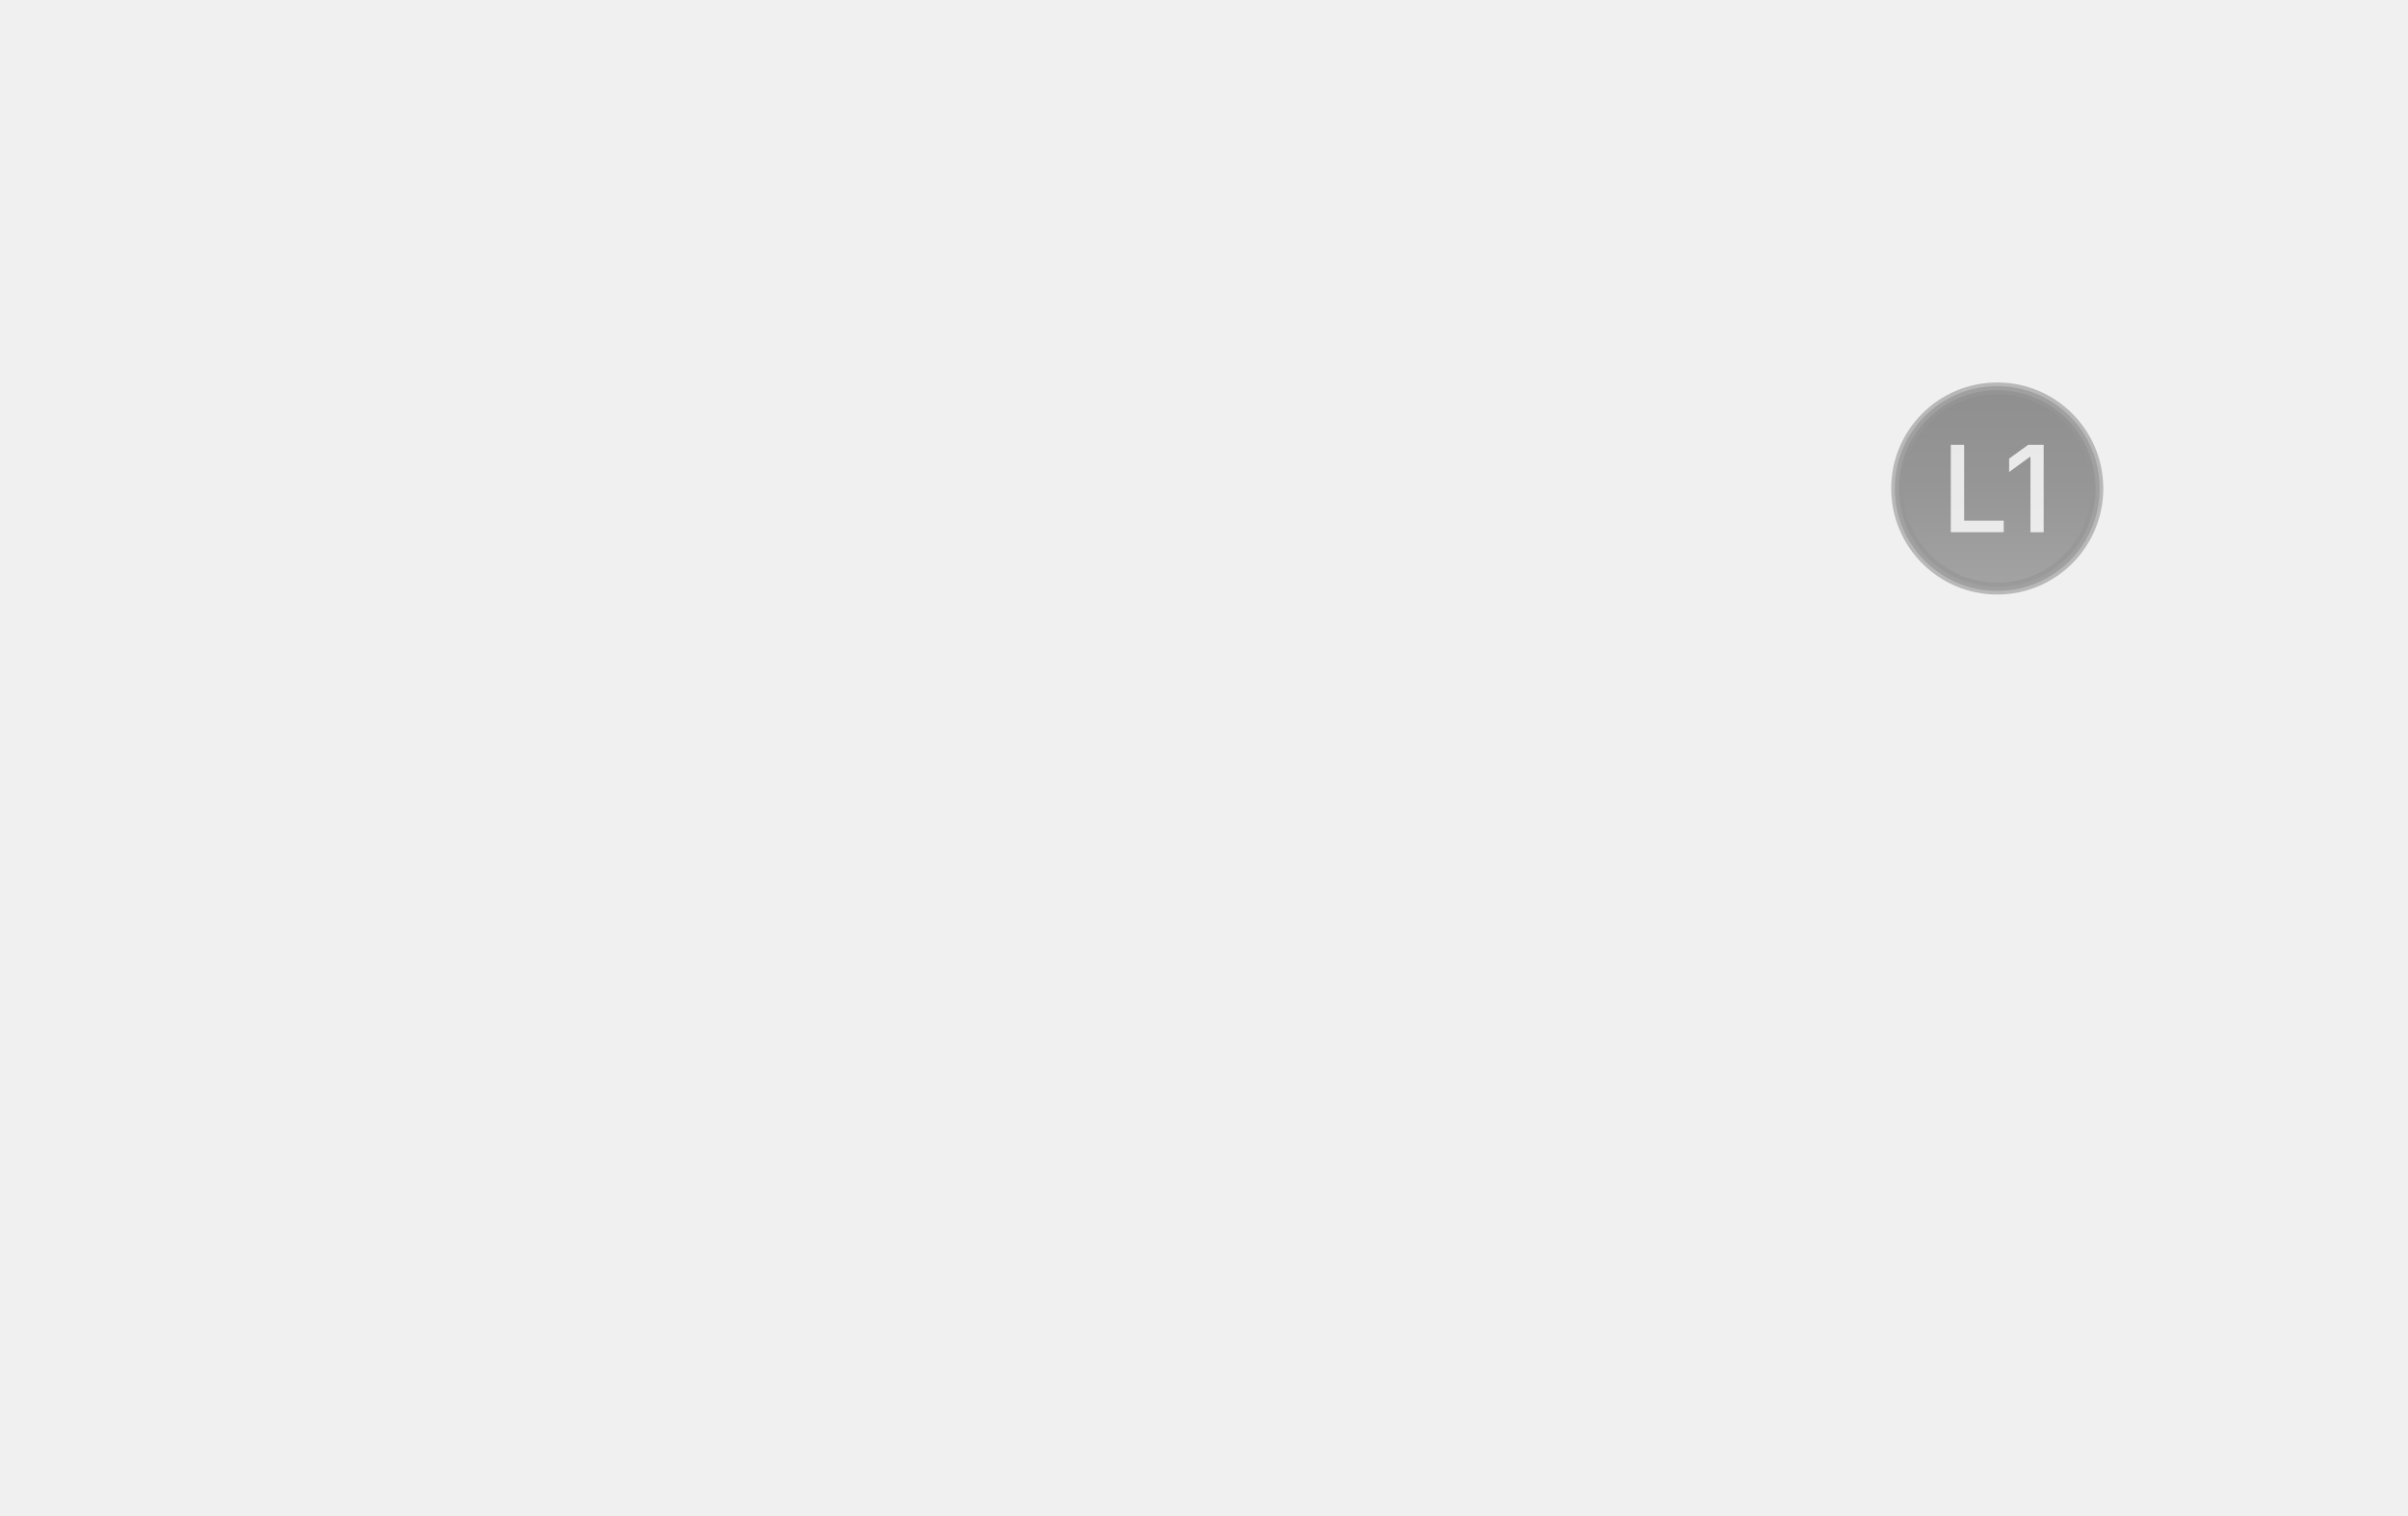
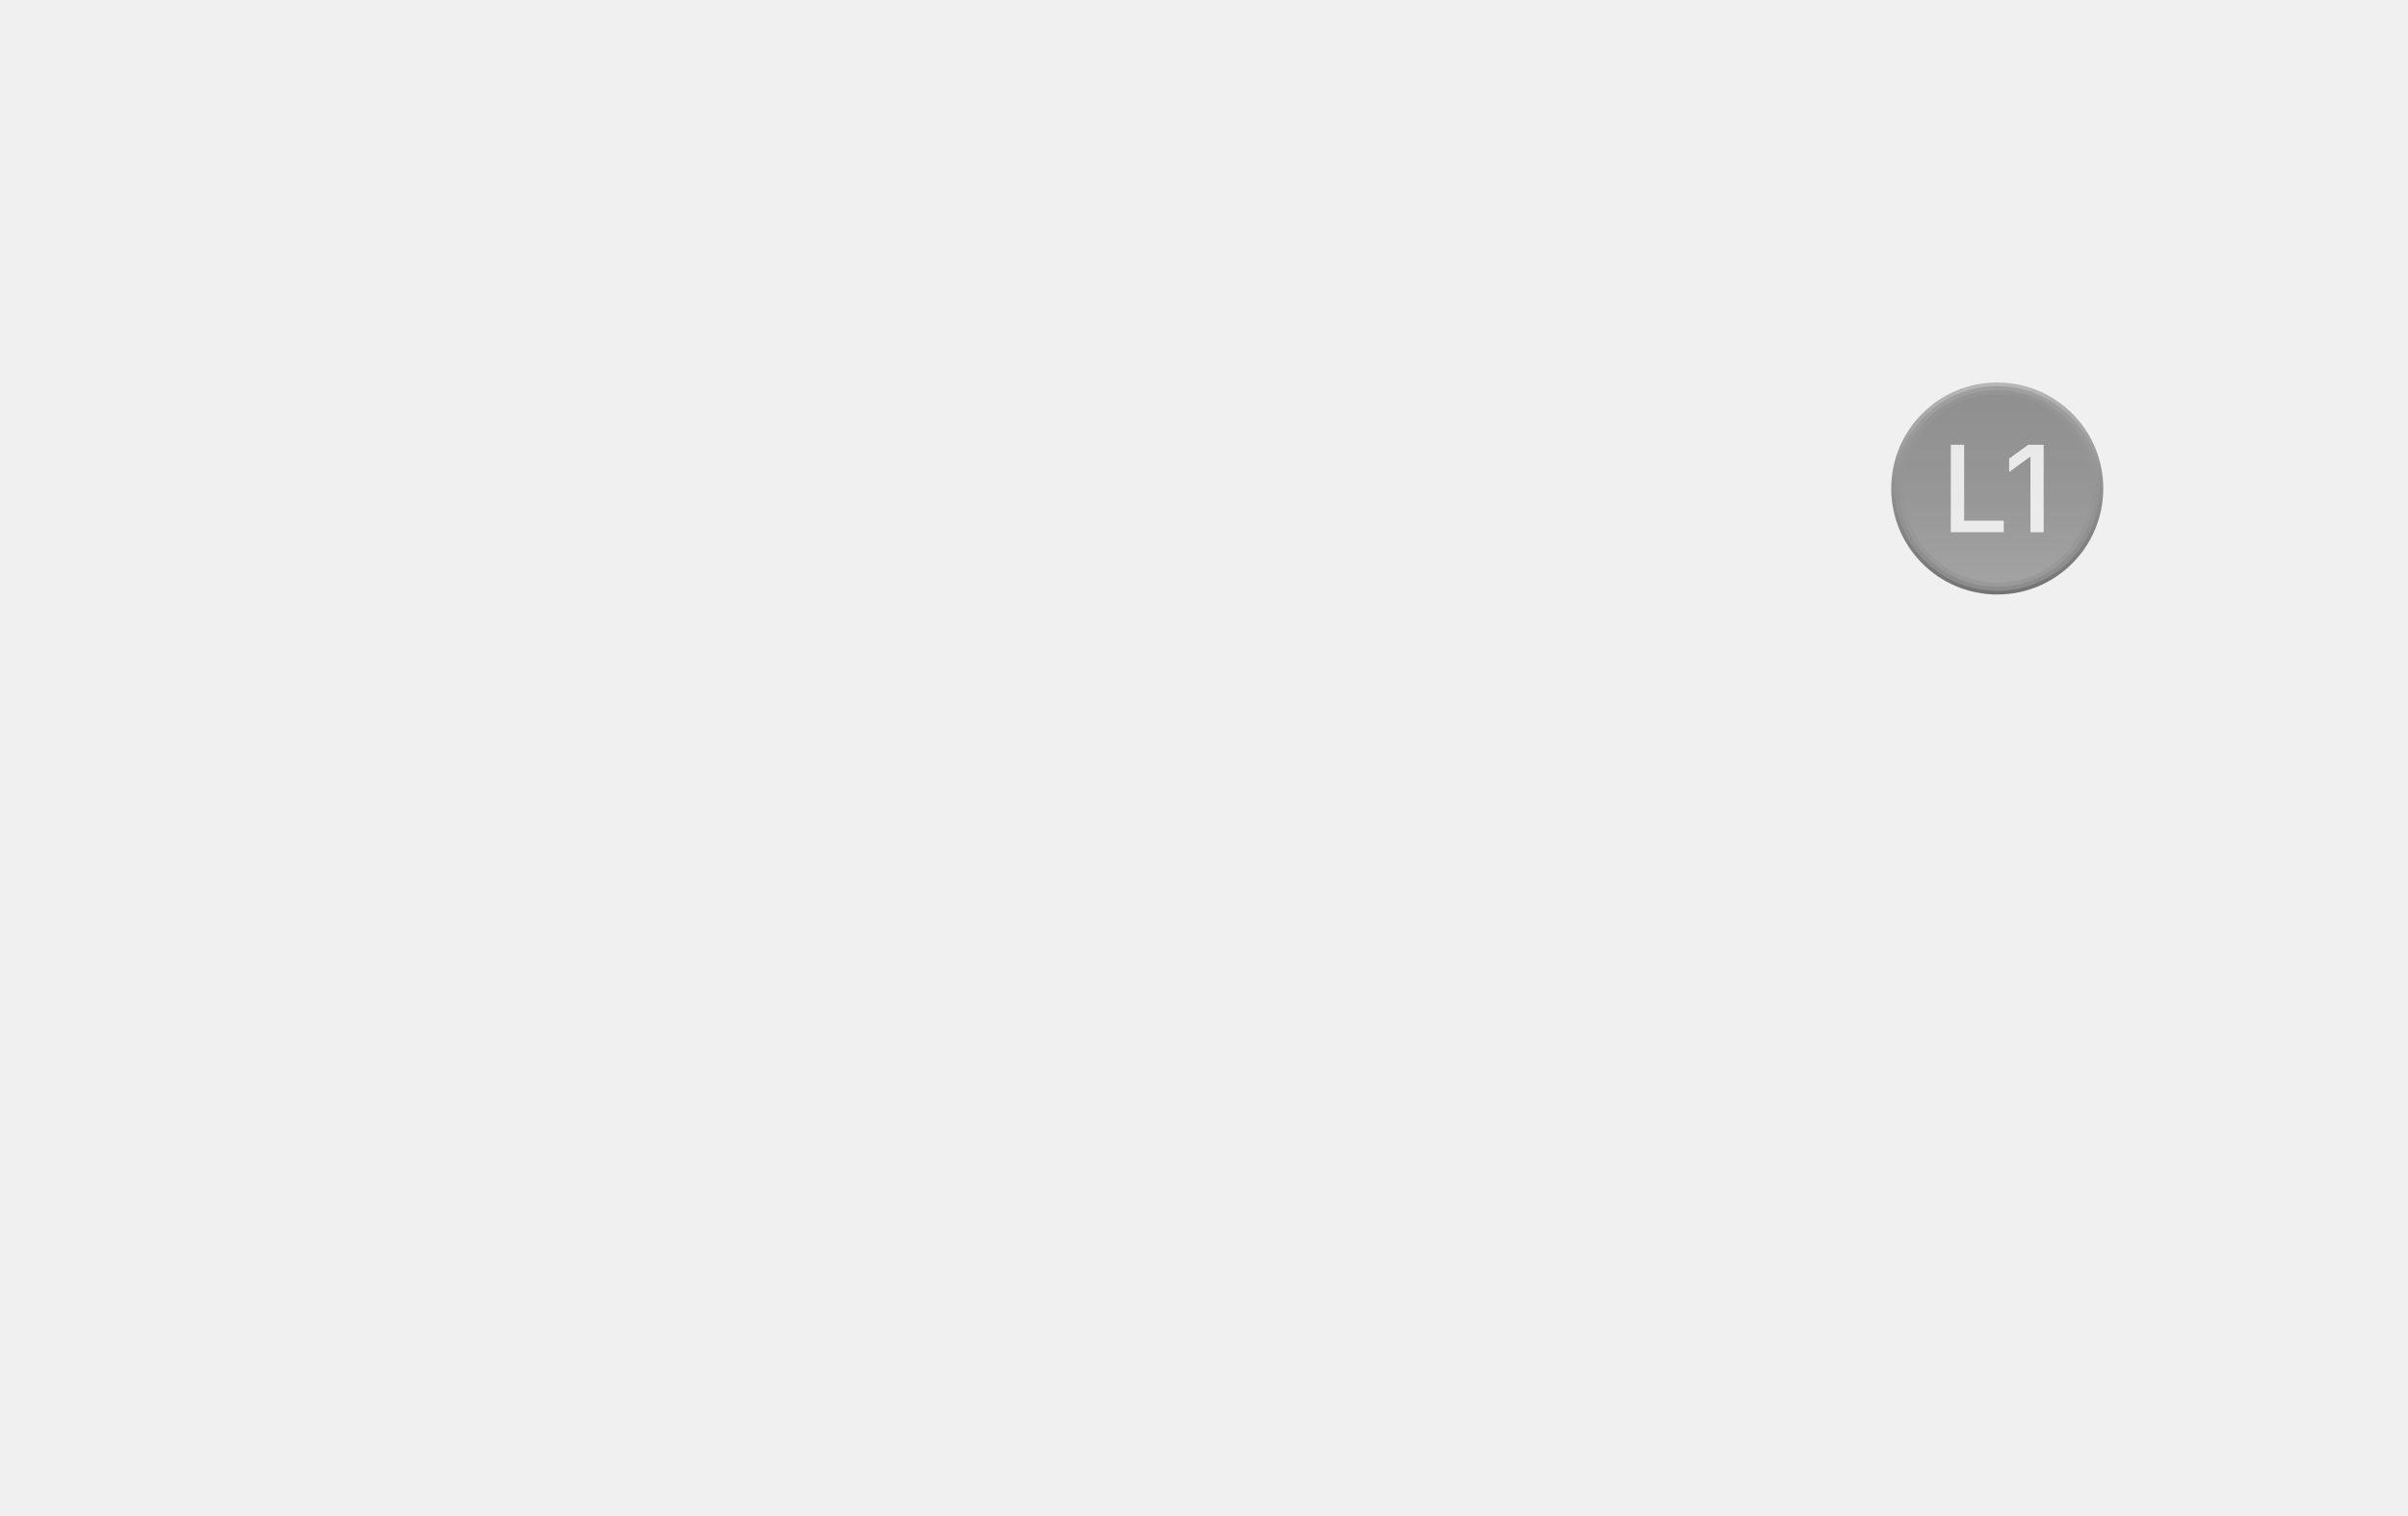
<svg xmlns="http://www.w3.org/2000/svg" xml:space="preserve" viewBox="0 0 588 370" width="588px" height="370px" version="1.1" style="shape-rendering:geometricPrecision; fill-rule:evenodd; clip-rule:evenodd">
  <defs>
    <style type="text/css">
    .str0 {stroke:#969696;stroke-width:2;stroke-opacity:0.7}
-     .fil3 {fill:none}
-     .fil4 {fill:white;fill-opacity:0.8}
-     .fil2 {fill:url(#id2)}
-     .fil1 {fill:url(#id3)}
+     .fil2 {fill:none}
+     .fil3 {fill:white;fill-opacity:0.8}
+     .fil1 {fill:url(#id0)}
+     .fil0 {fill:url(#id1)}
  </style>
-     <linearGradient id="id2" gradientUnits="objectBoundingBox" x1="50%" y1="100%" x2="50%" y2="2.99286e-05%">
+     <linearGradient id="id0" gradientUnits="userSpaceOnUse" x1="487.7" y1="143.289" x2="487.7" y2="95.289">
      <stop offset="0" style="stop-opacity:1; stop-color:#A3A3A3" />
-       <stop offset="0.5" style="stop-opacity:1; stop-color:#969696" />
+       <stop offset="0.502" style="stop-opacity:1; stop-color:#969696" />
      <stop offset="1" style="stop-opacity:1; stop-color:#8F8F8F" />
    </linearGradient>
-     <linearGradient id="id3" gradientUnits="userSpaceOnUse" x1="515.835" y1="154.719" x2="515.835" y2="206.499">
+     <linearGradient id="id1" gradientUnits="userSpaceOnUse" x1="487.7" y1="93.399" x2="487.7" y2="145.179">
      <stop offset="0" style="stop-opacity:1; stop-color:#B8B8B8" />
      <stop offset="0.4" style="stop-opacity:1; stop-color:#969696" />
      <stop offset="1" style="stop-opacity:1; stop-color:#737373" />
    </linearGradient>
  </defs>
  <g>
    <g id="button-L1">
-       <circle class="fil1" cx="487.7" cy="119.289" r="25.89" />
-       <circle class="fil2" cx="487.7" cy="119.289" r="24" />
-       <path class="fil3 str0" d="M487.7 95.289c13.255,0 24,10.745 24,24 0,13.255 -10.745,24.001 -24,24.001 -13.255,0 -24,-10.746 -24,-24.001 0,-13.255 10.745,-24 24,-24z" />
-       <path class="fil4" d="M476.362 129.961l12.922 0 0 -2.806 -9.665 0 0 -18.543 -3.257 0 0 21.349zm22.675 -21.349l-3.769 0 -4.669 3.378 0 3.28 5.07 -3.696 0.142 0 0 18.392 3.226 0 0 -21.354z" />
+       <circle class="fil0" cx="487.7" cy="119.289" r="25.89" />
+       <circle class="fil1" cx="487.7" cy="119.289" r="24" />
+       <path class="fil2 str0" d="M487.7 95.289c13.255,0 24,10.745 24,24 0,13.255 -10.745,24.001 -24,24.001 -13.255,0 -24,-10.746 -24,-24.001 0,-13.255 10.745,-24 24,-24z" />
+       <path class="fil3" d="M476.362 129.961l12.922 0 0 -2.806 -9.665 0 0 -18.543 -3.257 0 0 21.349zm22.675 -21.349l-3.769 0 -4.669 3.378 0 3.28 5.07 -3.696 0.142 0 0 18.392 3.226 0 0 -21.354z" />
    </g>
  </g>
</svg>
